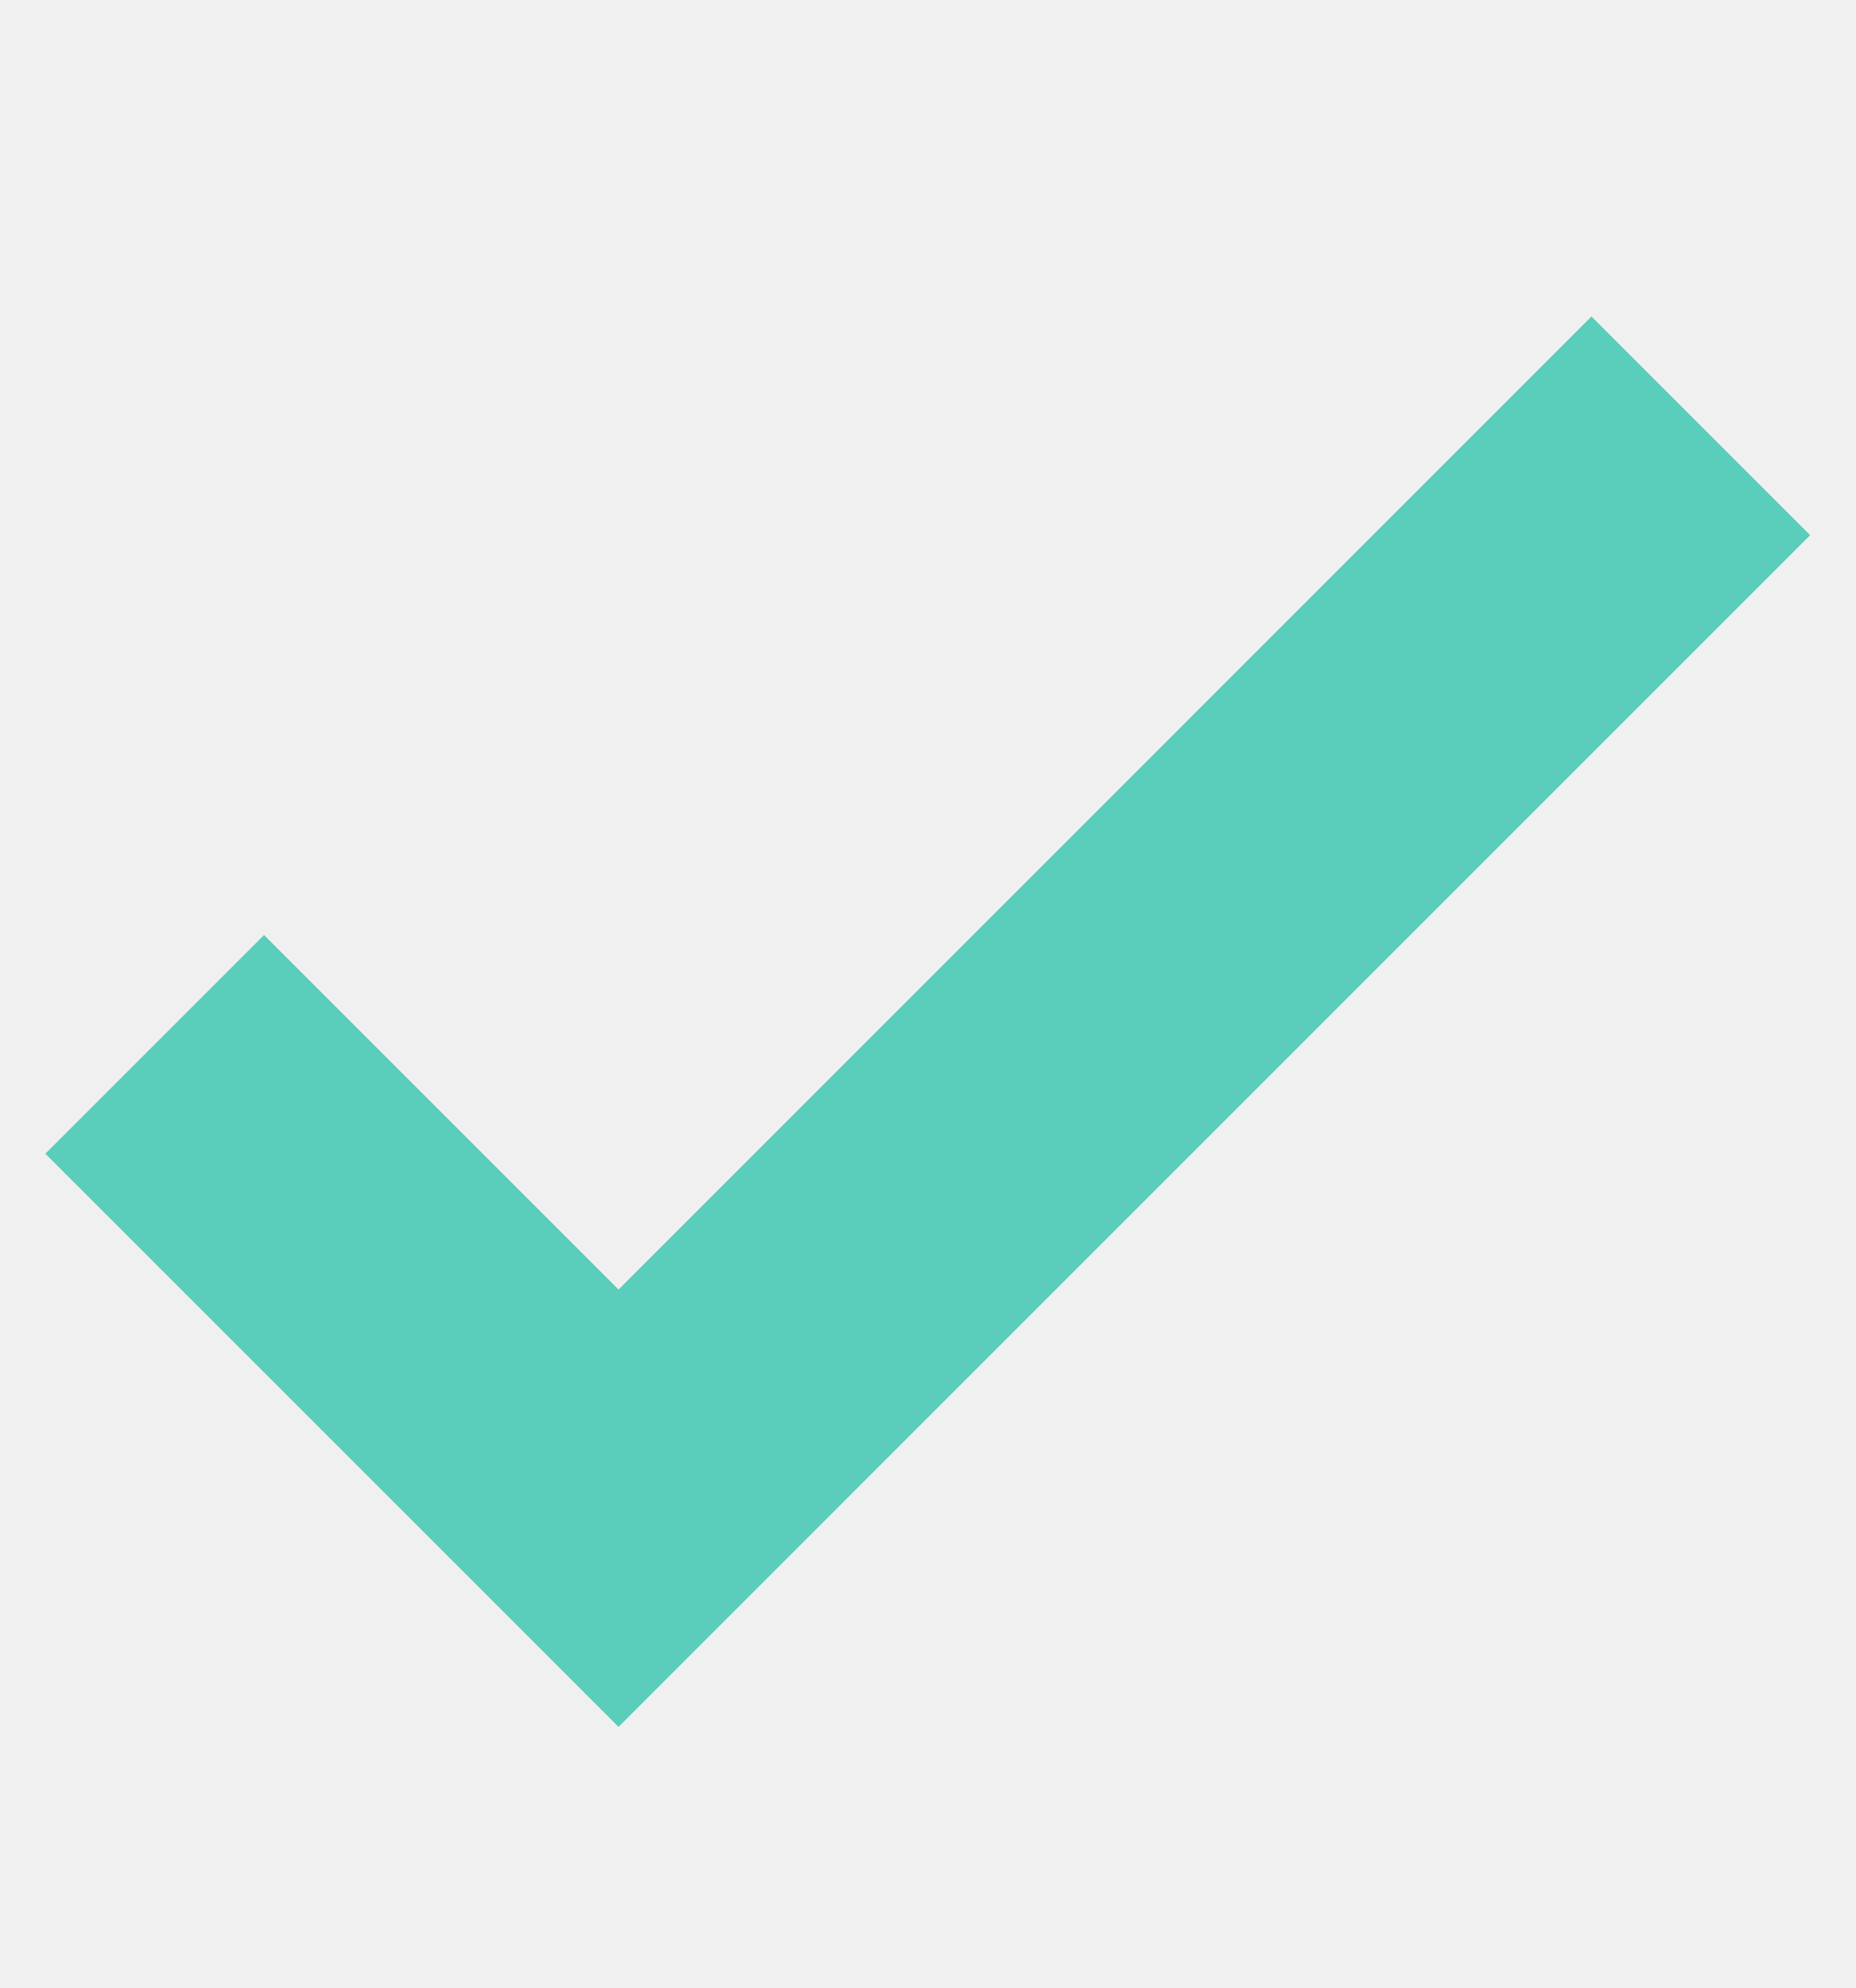
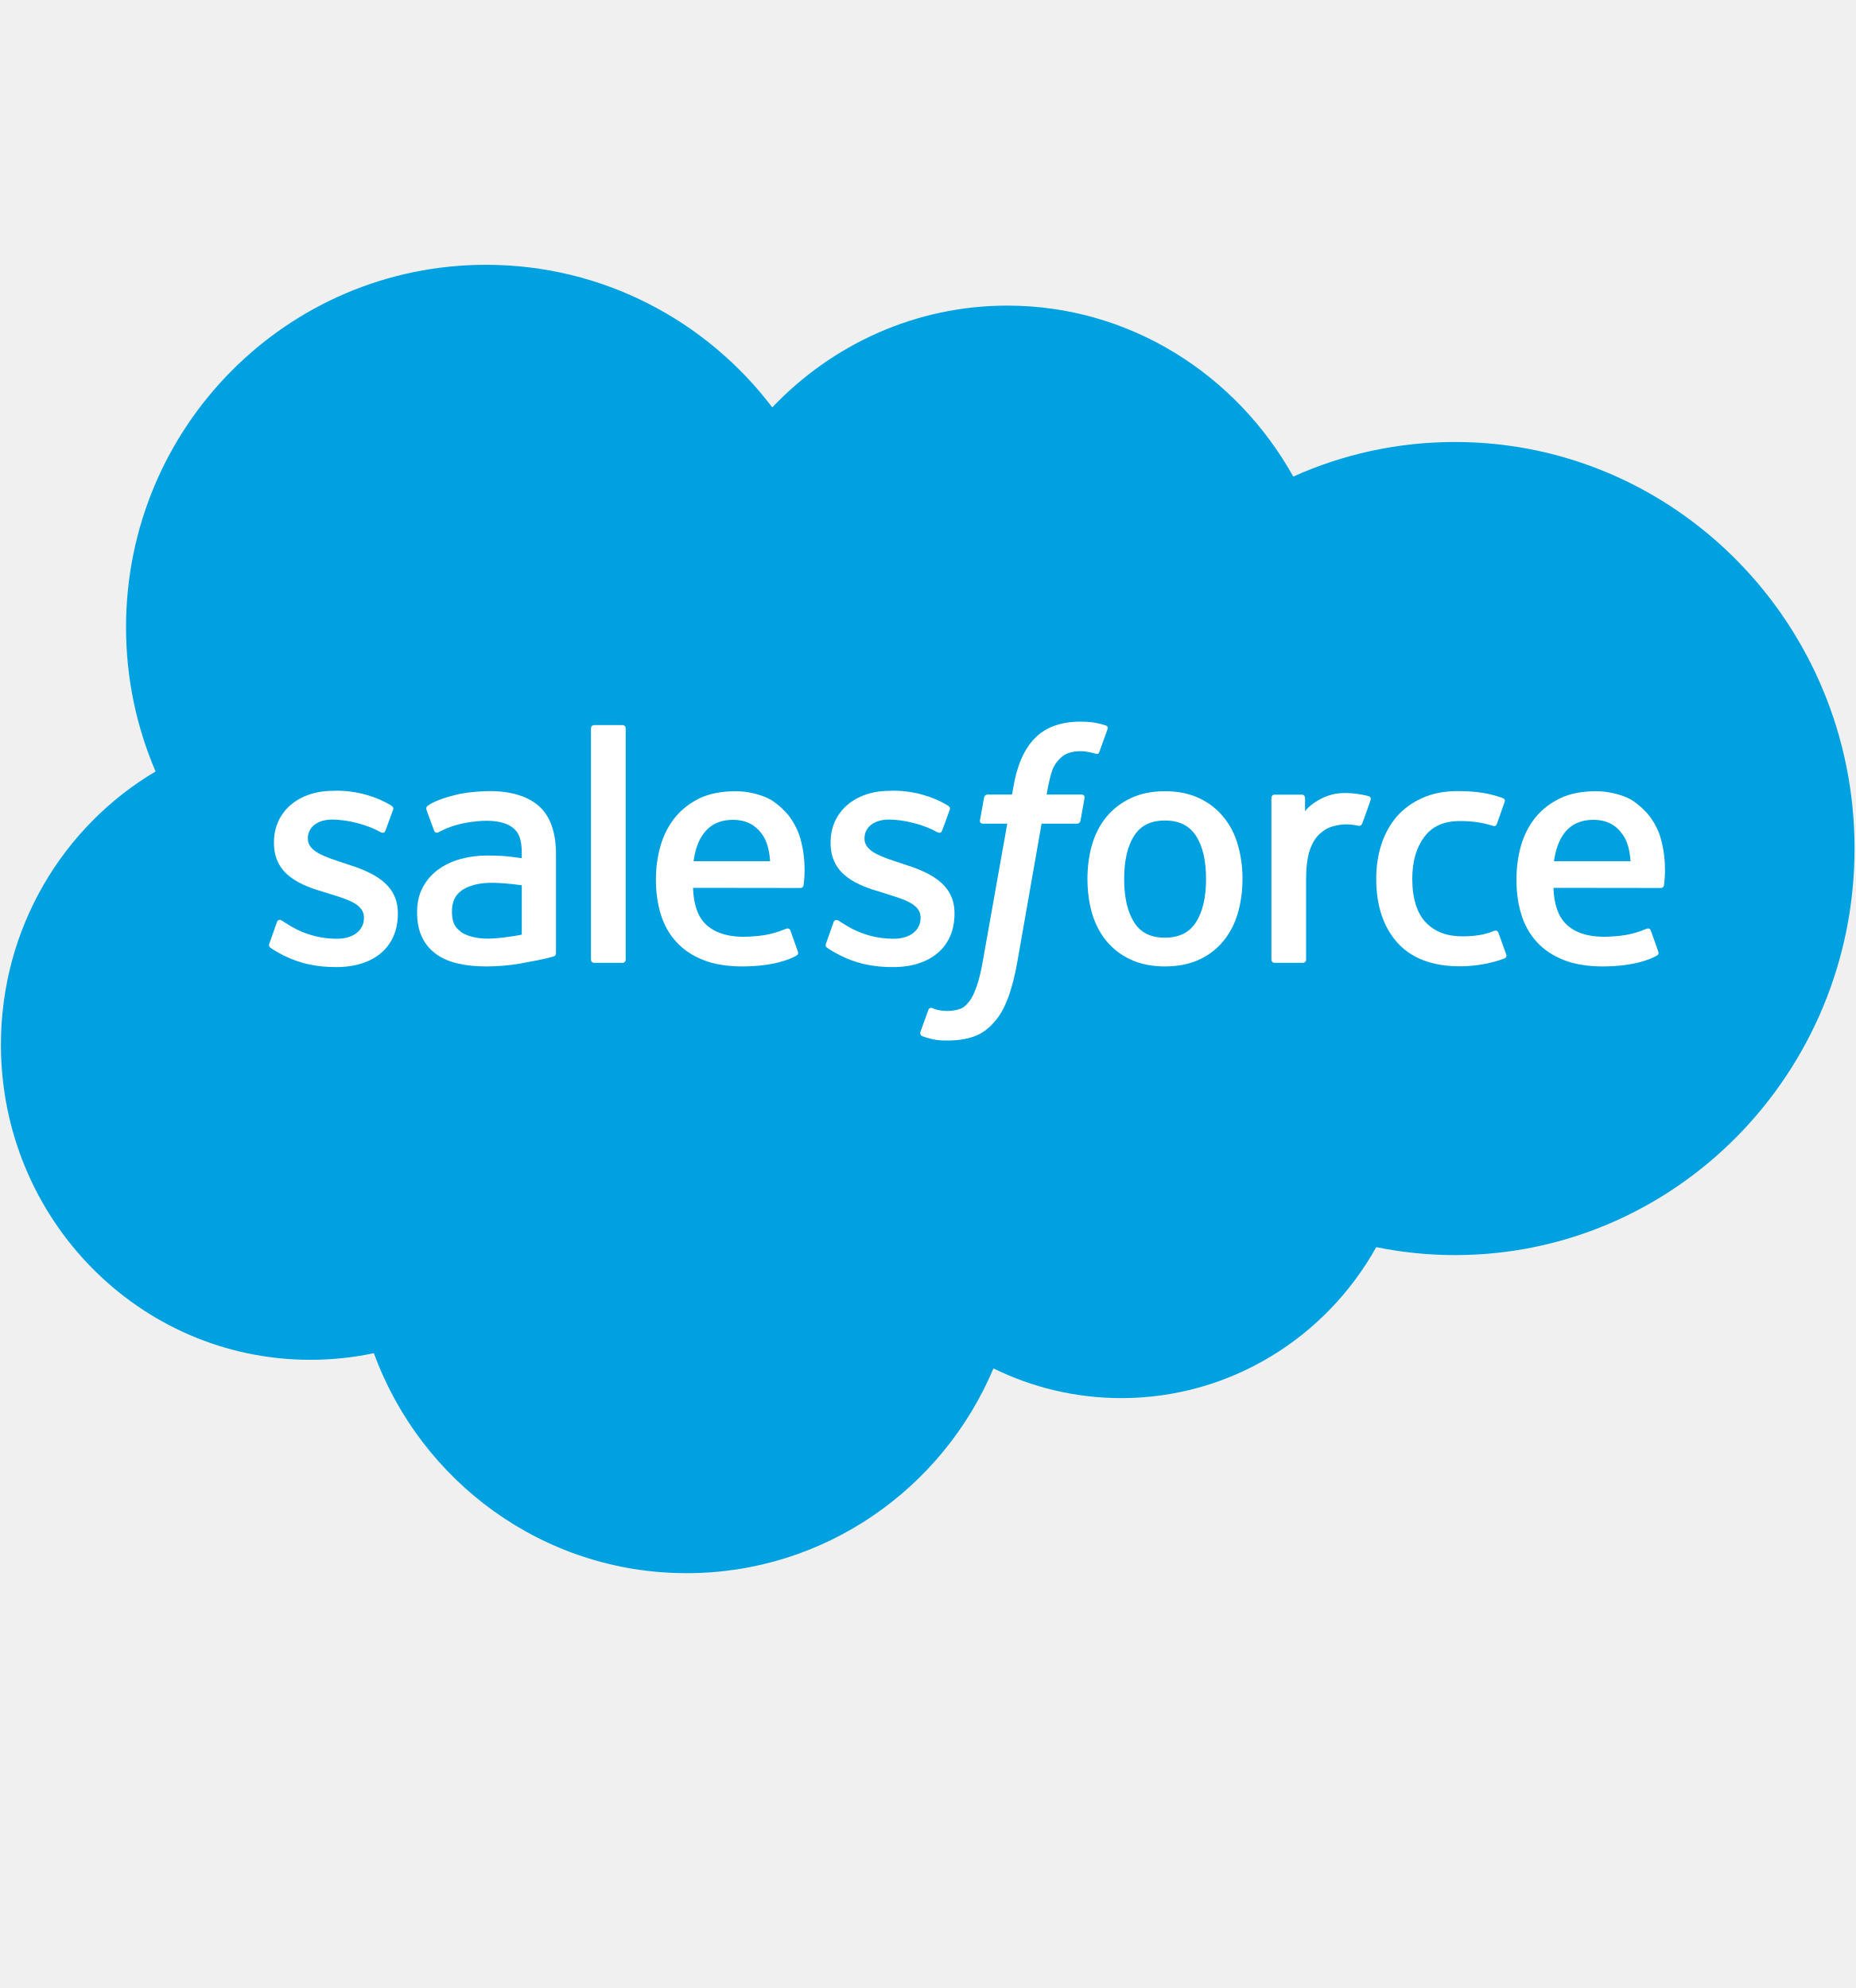
<svg xmlns="http://www.w3.org/2000/svg" width="14" height="15" viewBox="0 0 14 15" fill="none">
-   <g clip-path="url(#clip0_4_2500)">
-     <path fill-rule="evenodd" clip-rule="evenodd" d="M13.658 4.038L4.667 13.03L0.342 8.705L1.992 7.055L4.667 9.73L12.008 2.388L13.658 4.038Z" fill="#5ACDBB" />
+   <g clip-path="url(#clip0_4_3020)">
+     <path d="M5.827 3.074C6.278 2.6 6.906 2.306 7.601 2.306C8.524 2.306 9.329 2.826 9.758 3.596C10.131 3.428 10.544 3.335 10.978 3.335C12.643 3.335 13.993 4.708 13.993 6.402C13.993 8.096 12.643 9.47 10.978 9.47C10.775 9.47 10.576 9.449 10.384 9.41C10.006 10.089 9.286 10.549 8.46 10.549C8.114 10.549 7.787 10.468 7.496 10.325C7.113 11.233 6.221 11.87 5.181 11.87C4.098 11.87 3.175 11.179 2.821 10.21C2.666 10.243 2.506 10.26 2.341 10.26C1.052 10.26 0.007 9.196 0.007 7.882C0.007 7.001 0.477 6.233 1.174 5.821C1.031 5.488 0.951 5.12 0.951 4.733C0.951 3.222 2.167 1.998 3.667 1.998C4.548 1.998 5.331 2.42 5.827 3.074Z" fill="#00A1E0" />
+     <path d="M2.033 7.118C2.024 7.141 2.036 7.146 2.039 7.15C2.065 7.169 2.092 7.183 2.119 7.198C2.261 7.274 2.396 7.297 2.537 7.297C2.824 7.297 3.002 7.143 3.002 6.895V6.89C3.002 6.661 2.801 6.578 2.612 6.518L2.588 6.51C2.445 6.463 2.323 6.423 2.323 6.329V6.324C2.323 6.243 2.394 6.184 2.505 6.184C2.629 6.184 2.776 6.225 2.87 6.278C2.87 6.278 2.898 6.296 2.908 6.268C2.913 6.254 2.961 6.124 2.966 6.11C2.972 6.095 2.962 6.084 2.952 6.078C2.845 6.012 2.696 5.966 2.541 5.966L2.513 5.967C2.25 5.967 2.067 6.126 2.067 6.356V6.361C2.067 6.602 2.269 6.681 2.458 6.735L2.489 6.745C2.627 6.787 2.746 6.824 2.746 6.922V6.927C2.746 7.017 2.669 7.083 2.544 7.083C2.496 7.083 2.341 7.082 2.174 6.976C2.154 6.964 2.142 6.956 2.127 6.946C2.119 6.941 2.098 6.932 2.089 6.959L2.033 7.118Z" fill="white" />
+     <path d="M6.233 7.118C6.224 7.141 6.236 7.146 6.239 7.15C6.265 7.169 6.292 7.183 6.319 7.198C6.461 7.274 6.596 7.297 6.737 7.297C7.024 7.297 7.202 7.143 7.202 6.895V6.89C7.202 6.661 7.001 6.578 6.812 6.518L6.788 6.51C6.645 6.463 6.523 6.423 6.523 6.329V6.324C6.523 6.243 6.594 6.184 6.706 6.184C6.829 6.184 6.976 6.225 7.07 6.278C7.07 6.278 7.098 6.296 7.108 6.268C7.114 6.254 7.161 6.124 7.166 6.11C7.172 6.095 7.162 6.084 7.152 6.078C7.045 6.012 6.896 5.966 6.741 5.966L6.713 5.967C6.45 5.967 6.267 6.126 6.267 6.356V6.361C6.267 6.602 6.469 6.681 6.659 6.735L6.689 6.745C6.827 6.787 6.946 6.824 6.946 6.922V6.927C6.946 7.017 6.869 7.083 6.744 7.083C6.696 7.083 6.541 7.082 6.374 6.976C6.354 6.964 6.342 6.956 6.327 6.946C6.322 6.943 6.298 6.933 6.289 6.959L6.233 7.118Z" fill="white" />
+     <path d="M9.1 6.632C9.1 6.772 9.074 6.882 9.023 6.96C8.973 7.037 8.896 7.075 8.79 7.075C8.683 7.075 8.607 7.038 8.558 6.96C8.508 6.883 8.482 6.772 8.482 6.632C8.482 6.492 8.508 6.382 8.558 6.305C8.607 6.229 8.683 6.191 8.79 6.191C8.896 6.191 8.973 6.229 9.023 6.305C9.074 6.382 9.1 6.492 9.1 6.632ZM9.339 6.372C9.316 6.292 9.279 6.221 9.23 6.163C9.182 6.104 9.12 6.056 9.047 6.022C8.973 5.987 8.887 5.97 8.79 5.97C8.693 5.97 8.606 5.987 8.533 6.022C8.46 6.056 8.398 6.104 8.349 6.163C8.3 6.222 8.264 6.292 8.24 6.372C8.217 6.452 8.205 6.539 8.205 6.632C8.205 6.725 8.217 6.812 8.24 6.892C8.264 6.972 8.3 7.042 8.349 7.101C8.398 7.16 8.46 7.208 8.533 7.241C8.606 7.275 8.693 7.292 8.79 7.292C8.887 7.292 8.973 7.275 9.047 7.241C9.12 7.208 9.182 7.16 9.23 7.101C9.279 7.042 9.316 6.972 9.339 6.892C9.363 6.812 9.375 6.724 9.375 6.632C9.375 6.54 9.363 6.452 9.339 6.372Z" fill="white" />
+     <path d="M11.306 7.038C11.298 7.014 11.275 7.023 11.275 7.023C11.241 7.037 11.204 7.049 11.164 7.055C11.124 7.062 11.08 7.065 11.033 7.065C10.917 7.065 10.825 7.03 10.759 6.961C10.693 6.893 10.656 6.781 10.656 6.631C10.656 6.494 10.689 6.391 10.748 6.313C10.806 6.235 10.895 6.195 11.014 6.195C11.113 6.195 11.188 6.207 11.267 6.232C11.267 6.232 11.286 6.24 11.295 6.215C11.316 6.156 11.331 6.114 11.353 6.05C11.36 6.032 11.344 6.024 11.339 6.022C11.308 6.009 11.234 5.989 11.179 5.981C11.127 5.973 11.066 5.969 10.999 5.969C10.899 5.969 10.809 5.986 10.732 6.021C10.656 6.055 10.591 6.102 10.539 6.161C10.488 6.221 10.449 6.291 10.423 6.371C10.397 6.451 10.384 6.539 10.384 6.631C10.384 6.832 10.437 6.993 10.543 7.112C10.649 7.231 10.808 7.291 11.016 7.291C11.139 7.291 11.265 7.266 11.355 7.23C11.355 7.23 11.372 7.222 11.365 7.202L11.306 7.038Z" fill="white" />
+     <path d="M11.725 6.498C11.736 6.42 11.758 6.355 11.79 6.305C11.84 6.228 11.916 6.186 12.022 6.186C12.129 6.186 12.199 6.229 12.249 6.305C12.283 6.355 12.297 6.423 12.303 6.498H11.725ZM12.531 6.327C12.511 6.249 12.46 6.171 12.427 6.135C12.375 6.079 12.324 6.039 12.274 6.017C12.207 5.989 12.128 5.97 12.041 5.97C11.94 5.97 11.848 5.987 11.774 6.022C11.699 6.058 11.636 6.106 11.587 6.166C11.538 6.226 11.501 6.297 11.477 6.378C11.454 6.459 11.442 6.546 11.442 6.639C11.442 6.733 11.454 6.821 11.479 6.9C11.503 6.98 11.543 7.05 11.596 7.108C11.649 7.166 11.718 7.212 11.8 7.244C11.881 7.276 11.98 7.292 12.094 7.292C12.328 7.291 12.451 7.239 12.502 7.21C12.511 7.205 12.52 7.196 12.509 7.171L12.456 7.021C12.448 6.999 12.426 7.007 12.426 7.007C12.368 7.029 12.285 7.068 12.093 7.068C11.967 7.067 11.874 7.03 11.816 6.972C11.756 6.912 11.726 6.824 11.721 6.699L12.532 6.7C12.532 6.7 12.553 6.7 12.555 6.679C12.556 6.67 12.583 6.511 12.531 6.327Z" fill="white" />
+     <path d="M5.233 6.498C5.244 6.42 5.265 6.355 5.298 6.305C5.348 6.228 5.424 6.186 5.53 6.186C5.636 6.186 5.707 6.229 5.757 6.305C5.79 6.355 5.805 6.423 5.811 6.498H5.233ZM6.039 6.327C6.018 6.249 5.968 6.171 5.935 6.135C5.883 6.079 5.832 6.039 5.781 6.017C5.715 5.989 5.636 5.97 5.549 5.97C5.448 5.97 5.356 5.987 5.281 6.022C5.207 6.058 5.144 6.106 5.095 6.166C5.046 6.226 5.009 6.297 4.985 6.378C4.961 6.459 4.949 6.546 4.949 6.639C4.949 6.733 4.962 6.821 4.986 6.9C5.011 6.98 5.05 7.05 5.104 7.108C5.157 7.166 5.225 7.212 5.308 7.244C5.389 7.276 5.488 7.292 5.602 7.292C5.836 7.291 5.959 7.239 6.01 7.21C6.019 7.205 6.028 7.196 6.017 7.171L5.964 7.021C5.956 6.999 5.933 7.007 5.933 7.007C5.875 7.029 5.793 7.068 5.6 7.068C5.475 7.067 5.382 7.03 5.323 6.972C5.263 6.912 5.234 6.824 5.229 6.699L6.04 6.7C6.04 6.7 6.061 6.7 6.063 6.679C6.064 6.67 6.091 6.511 6.039 6.327Z" fill="white" />
+     <path d="M3.48 7.033C3.449 7.008 3.444 7.001 3.434 6.985C3.418 6.96 3.41 6.924 3.41 6.879C3.41 6.807 3.433 6.755 3.482 6.72C3.481 6.721 3.552 6.659 3.717 6.661C3.833 6.663 3.937 6.68 3.937 6.68V7.052C3.937 7.052 3.834 7.074 3.718 7.081C3.553 7.091 3.48 7.033 3.48 7.033ZM3.803 6.459C3.77 6.457 3.727 6.455 3.676 6.455C3.607 6.455 3.54 6.464 3.477 6.481C3.413 6.498 3.357 6.525 3.308 6.56C3.258 6.596 3.219 6.641 3.19 6.695C3.161 6.749 3.147 6.812 3.147 6.884C3.147 6.956 3.159 7.019 3.184 7.07C3.208 7.122 3.244 7.165 3.29 7.198C3.335 7.231 3.39 7.255 3.455 7.27C3.518 7.285 3.59 7.292 3.669 7.292C3.752 7.292 3.835 7.285 3.916 7.272C3.995 7.258 4.093 7.238 4.12 7.232C4.147 7.225 4.177 7.217 4.177 7.217C4.197 7.212 4.195 7.19 4.195 7.19L4.195 6.443C4.195 6.279 4.151 6.157 4.066 6.082C3.981 6.007 3.855 5.969 3.693 5.969C3.633 5.969 3.535 5.977 3.476 5.989C3.476 5.989 3.299 6.024 3.226 6.081C3.226 6.081 3.21 6.091 3.219 6.114L3.276 6.269C3.284 6.289 3.303 6.282 3.303 6.282C3.303 6.282 3.309 6.28 3.316 6.276C3.472 6.19 3.67 6.193 3.67 6.193C3.757 6.193 3.825 6.21 3.87 6.246C3.914 6.28 3.937 6.331 3.937 6.44V6.475C3.867 6.465 3.803 6.459 3.803 6.459Z" fill="white" />
+     <path d="M10.341 6.038C10.348 6.019 10.335 6.01 10.329 6.008C10.316 6.003 10.247 5.988 10.193 5.985C10.092 5.978 10.035 5.996 9.984 6.019C9.934 6.042 9.878 6.079 9.847 6.121V6.021C9.847 6.007 9.838 5.996 9.824 5.996H9.616C9.603 5.996 9.593 6.007 9.593 6.021V7.24C9.593 7.254 9.604 7.265 9.618 7.265H9.831C9.844 7.265 9.855 7.254 9.855 7.24V6.631C9.855 6.549 9.864 6.468 9.882 6.417C9.899 6.366 9.923 6.325 9.953 6.296C9.983 6.267 10.016 6.247 10.053 6.236C10.091 6.224 10.132 6.22 10.162 6.22C10.204 6.22 10.251 6.231 10.251 6.231C10.267 6.233 10.275 6.223 10.28 6.209C10.294 6.172 10.334 6.06 10.341 6.038Z" fill="white" />
+     <path d="M8.342 5.473C8.316 5.465 8.293 5.459 8.262 5.453C8.231 5.448 8.194 5.445 8.152 5.445C8.005 5.445 7.89 5.487 7.809 5.569C7.728 5.651 7.673 5.776 7.646 5.94L7.636 5.995H7.452C7.452 5.995 7.429 5.994 7.425 6.019L7.394 6.189C7.392 6.205 7.399 6.215 7.421 6.215H7.6L7.418 7.238C7.404 7.321 7.388 7.389 7.37 7.44C7.352 7.491 7.335 7.529 7.313 7.556C7.292 7.583 7.273 7.603 7.239 7.614C7.211 7.623 7.179 7.628 7.143 7.628C7.124 7.628 7.098 7.625 7.079 7.621C7.059 7.617 7.049 7.613 7.035 7.606C7.035 7.606 7.014 7.598 7.005 7.619C6.999 7.637 6.951 7.769 6.945 7.786C6.94 7.802 6.948 7.814 6.958 7.818C6.982 7.827 6.999 7.832 7.032 7.84C7.077 7.851 7.115 7.851 7.151 7.851C7.225 7.851 7.293 7.841 7.35 7.82C7.406 7.8 7.456 7.764 7.499 7.715C7.547 7.662 7.576 7.607 7.605 7.532C7.633 7.458 7.657 7.365 7.676 7.258L7.859 6.215H8.126C8.126 6.215 8.148 6.216 8.153 6.191L8.183 6.021C8.185 6.005 8.178 5.995 8.157 5.995H7.897C7.899 5.989 7.911 5.897 7.94 5.811C7.953 5.774 7.977 5.744 7.997 5.724C8.017 5.703 8.04 5.689 8.065 5.681C8.091 5.672 8.12 5.668 8.152 5.668C8.176 5.668 8.2 5.671 8.219 5.675C8.244 5.681 8.253 5.683 8.26 5.685C8.286 5.693 8.29 5.686 8.295 5.673L8.357 5.501C8.364 5.483 8.348 5.475 8.342 5.473Z" fill="white" />
+     <path d="M4.721 7.241C4.721 7.254 4.711 7.265 4.697 7.265H4.482C4.469 7.265 4.459 7.254 4.459 7.241V5.496C4.459 5.482 4.469 5.471 4.482 5.471H4.697C4.711 5.471 4.721 5.482 4.721 5.496V7.241Z" fill="white" />
  </g>
  <defs>
-     <clipPath id="clip0_4_2500">
-       <rect width="14" height="14" fill="white" transform="translate(0 0.879883)" />
+     <clipPath id="clip0_4_3020">
+       <rect width="14" height="14" fill="white" transform="translate(0 0.240723)" />
    </clipPath>
  </defs>
</svg>
